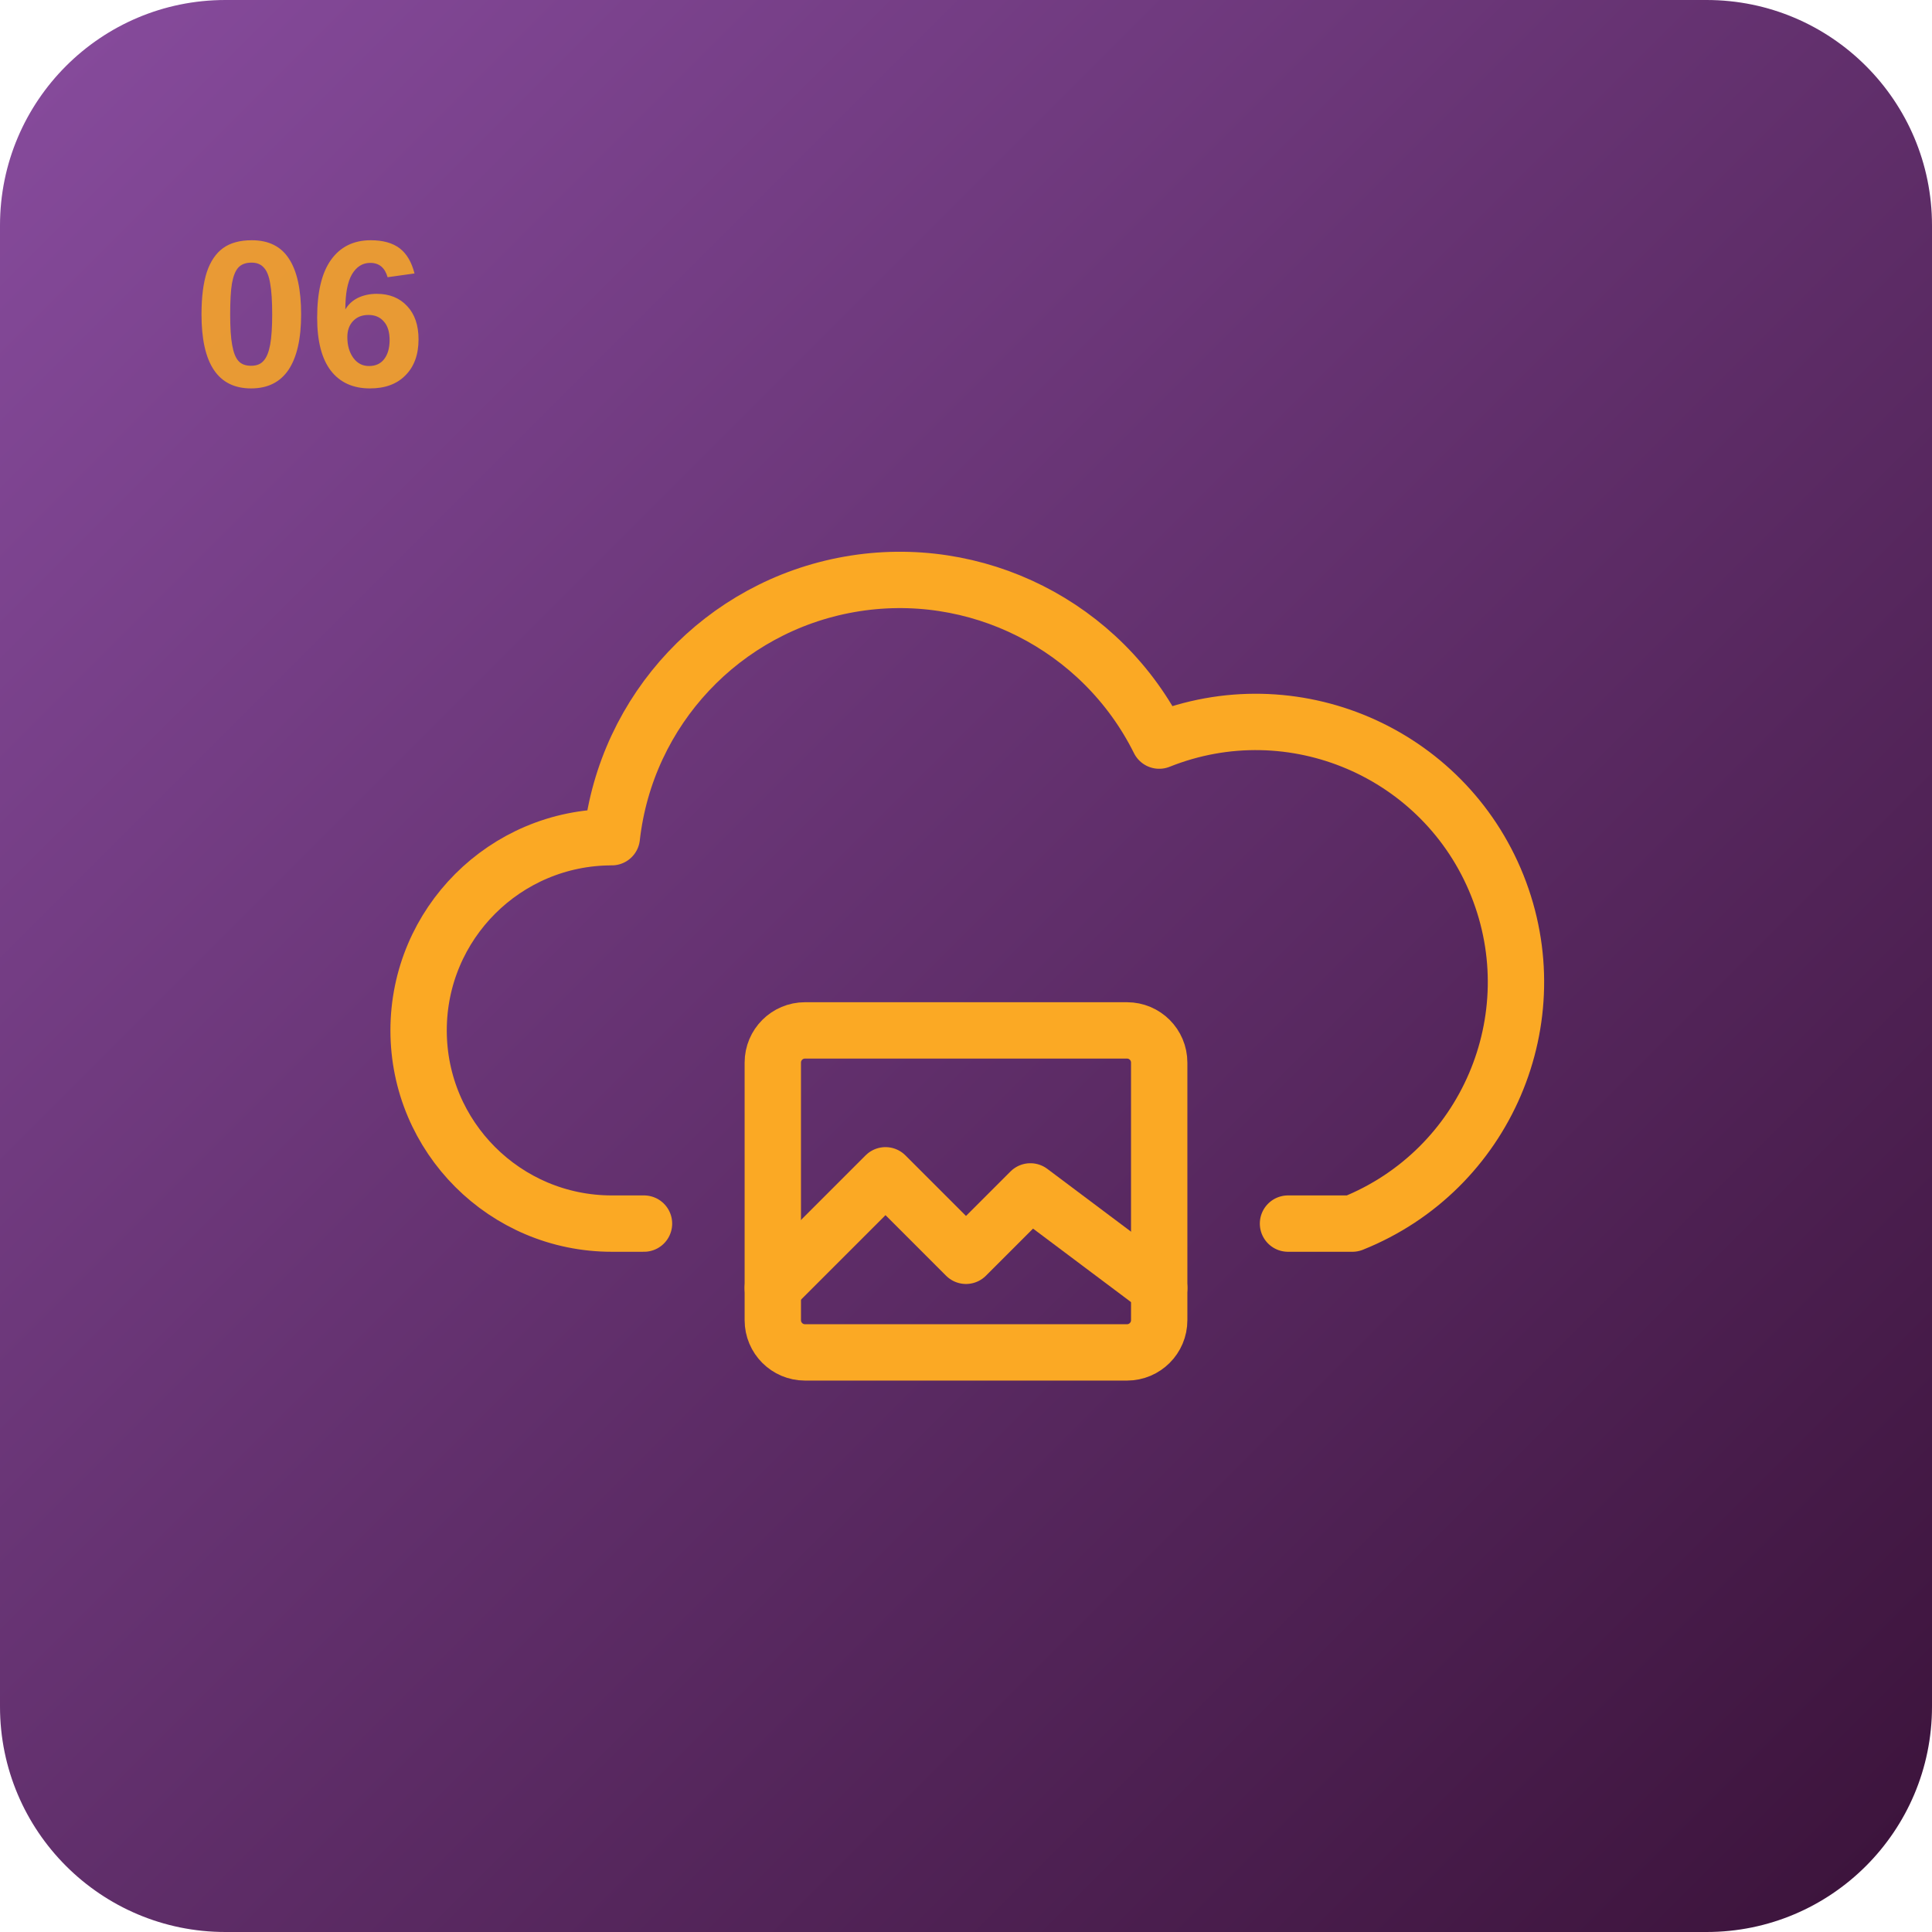
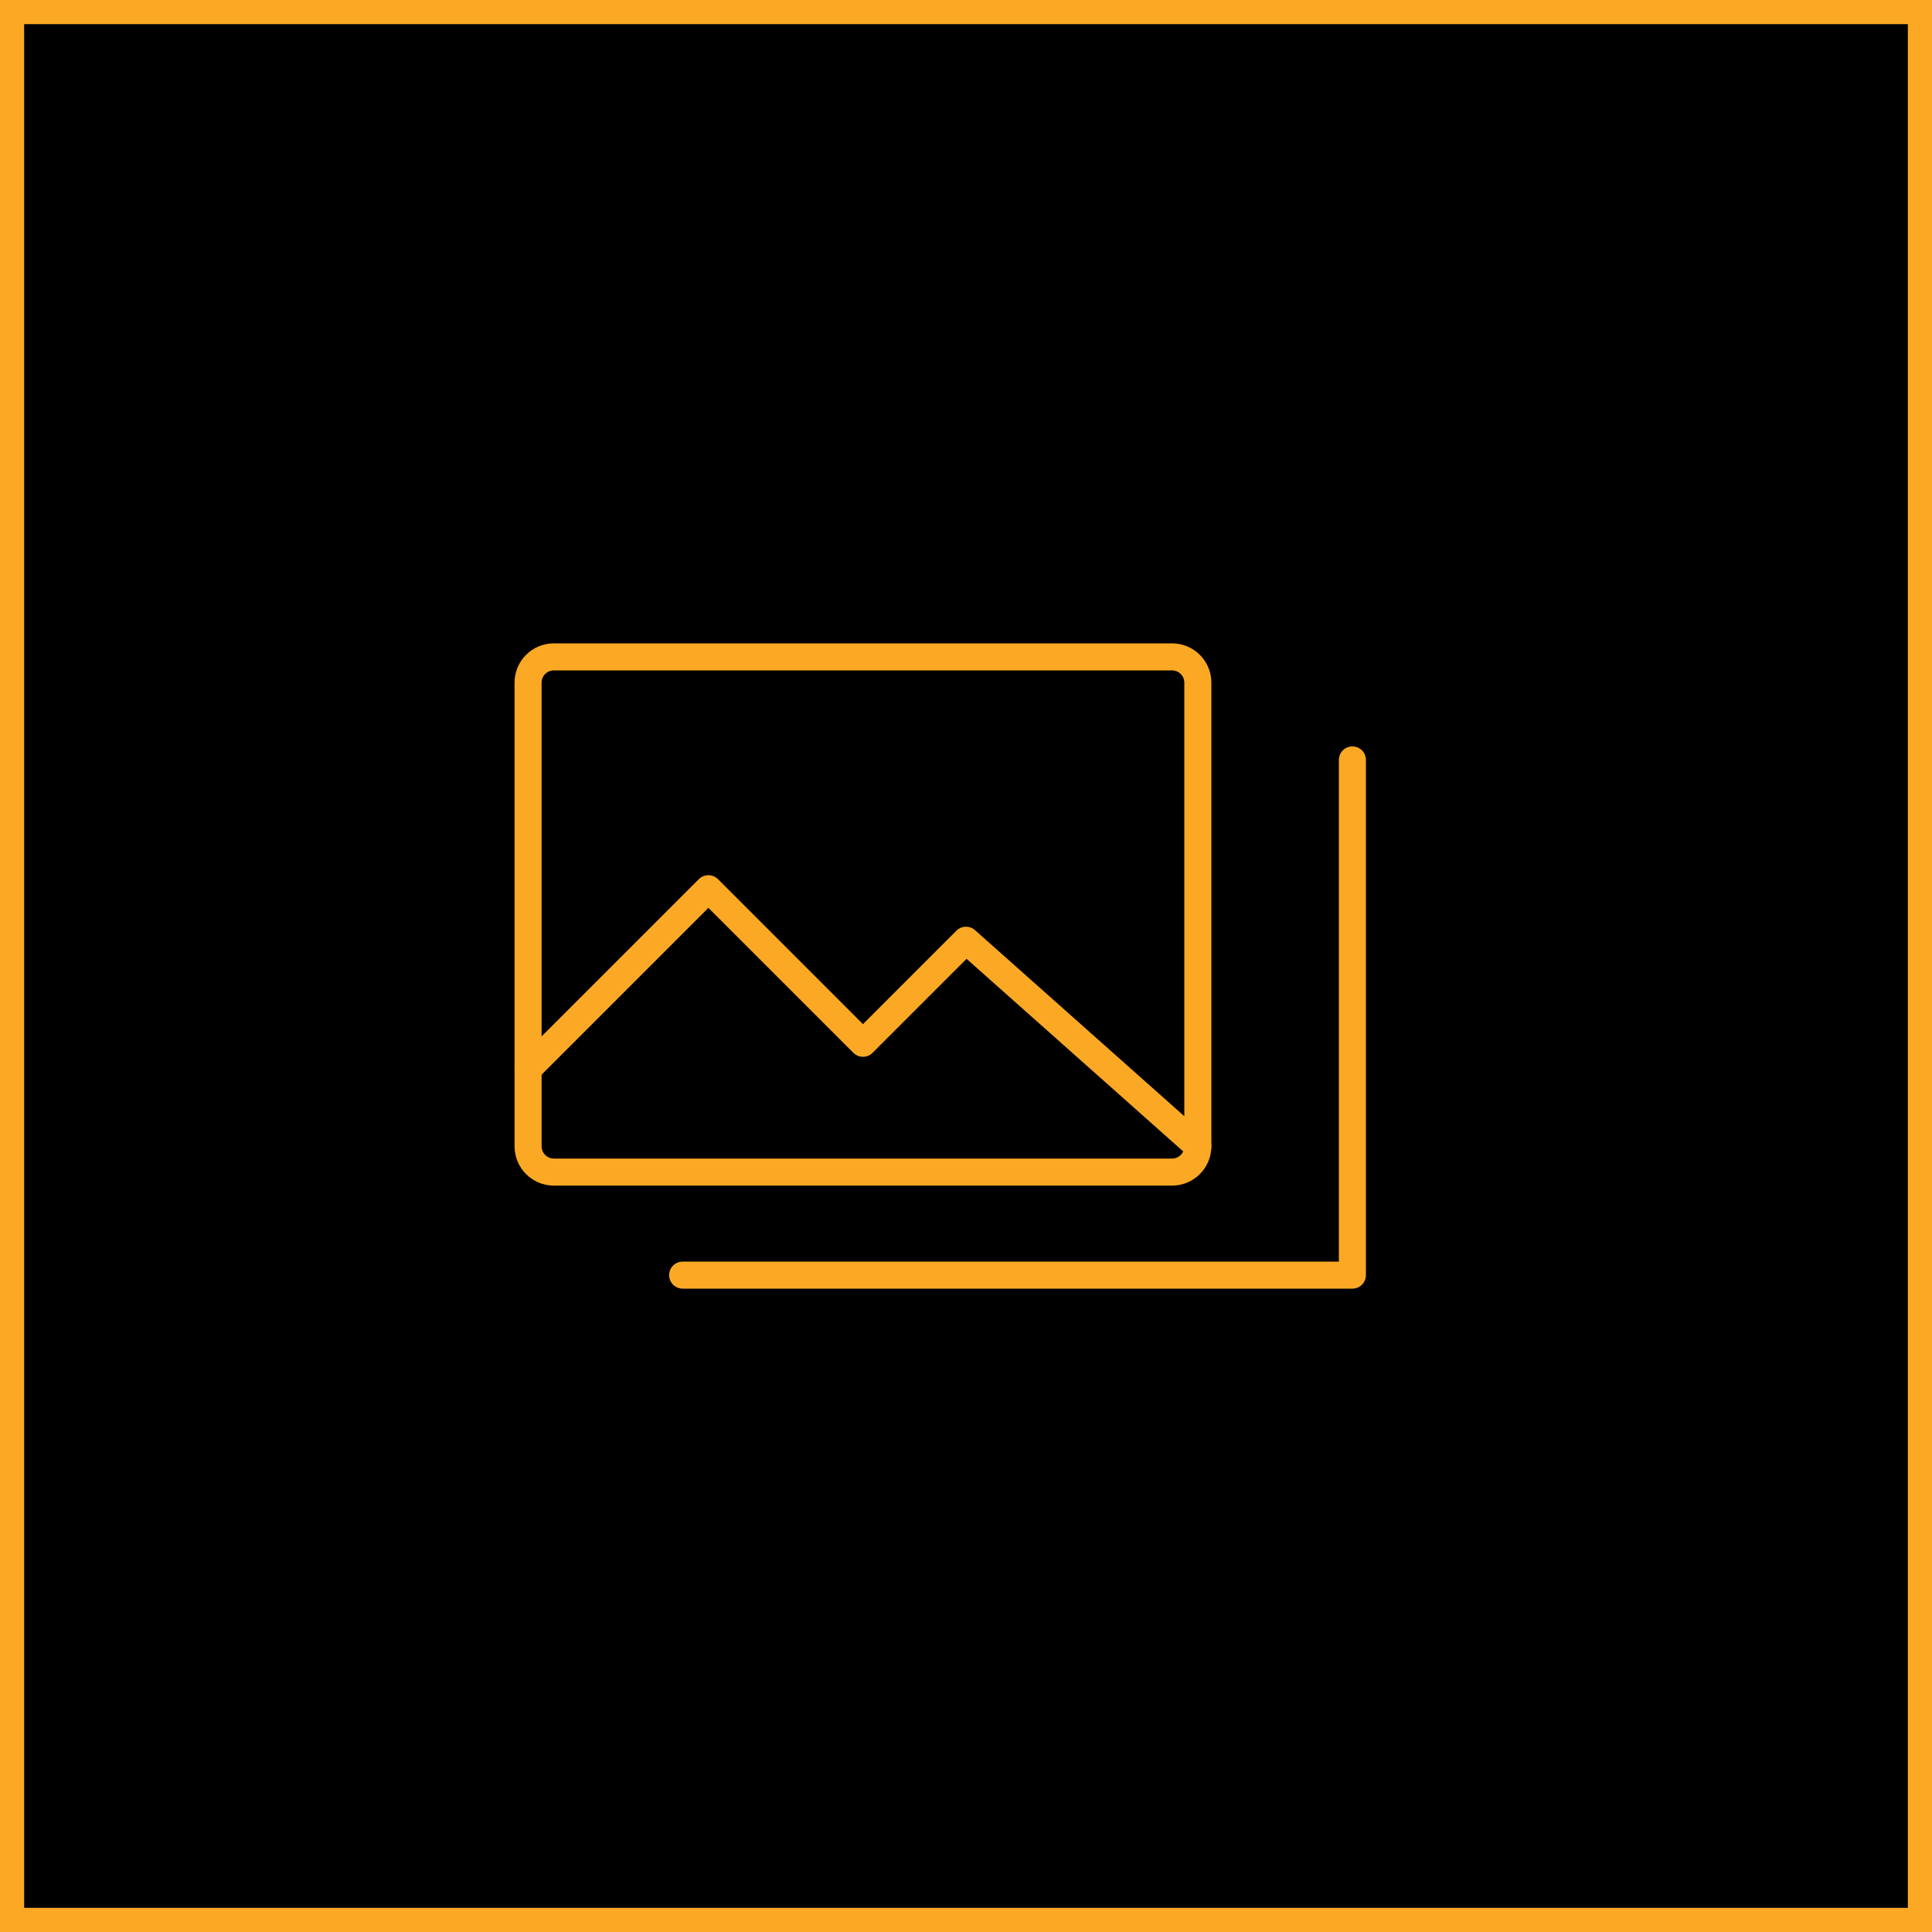
<svg xmlns="http://www.w3.org/2000/svg" viewBox="0 0 120 120" width="120" height="120">
-   <defs>
-     <linearGradient id="g" x1="0" y1="0" x2="1" y2="1">
-       <stop offset="0" stop-color="#884c9e" />
-       <stop offset="1" stop-color="#3a1239" />
-     </linearGradient>
-   </defs>
-   <rect width="120" height="120" rx="14" fill="url(#g)" />
-   <text x="12" y="24" font-family="Montserrat,Arial,sans-serif" font-weight="800" font-size="13" fill="#fba924" opacity=".85">06</text>
-   <g fill="none" stroke="#fba924" stroke-width="3.5" stroke-linecap="round" stroke-linejoin="round">
-     <path d="M40 76h-2a12 12 0 0 1 0-24 18 18 0 0 1 34-6 14 14 0 0 1 12 30h-4" />
-     <rect x="48" y="64" width="24" height="20" rx="2" />
-     <path d="M48 80l7-7 5 5 4-4 8 6" />
+   <rect x=".75" y=".75" width="118.5" height="118.5" fill="#000" stroke="#fba924" stroke-width="1.5" />
+   <g transform="translate(21.6 21.6) scale(1.6)" fill="none" stroke="#fba924" stroke-width="1.05" stroke-linecap="round" stroke-linejoin="round">
+     <rect x="7" y="12" width="26" height="20" rx="1" />
+     <path d="M13 36h26V16" />
+     <path d="M7 28l7-7 6 6 4-4 9 8" />
  </g>
</svg>
